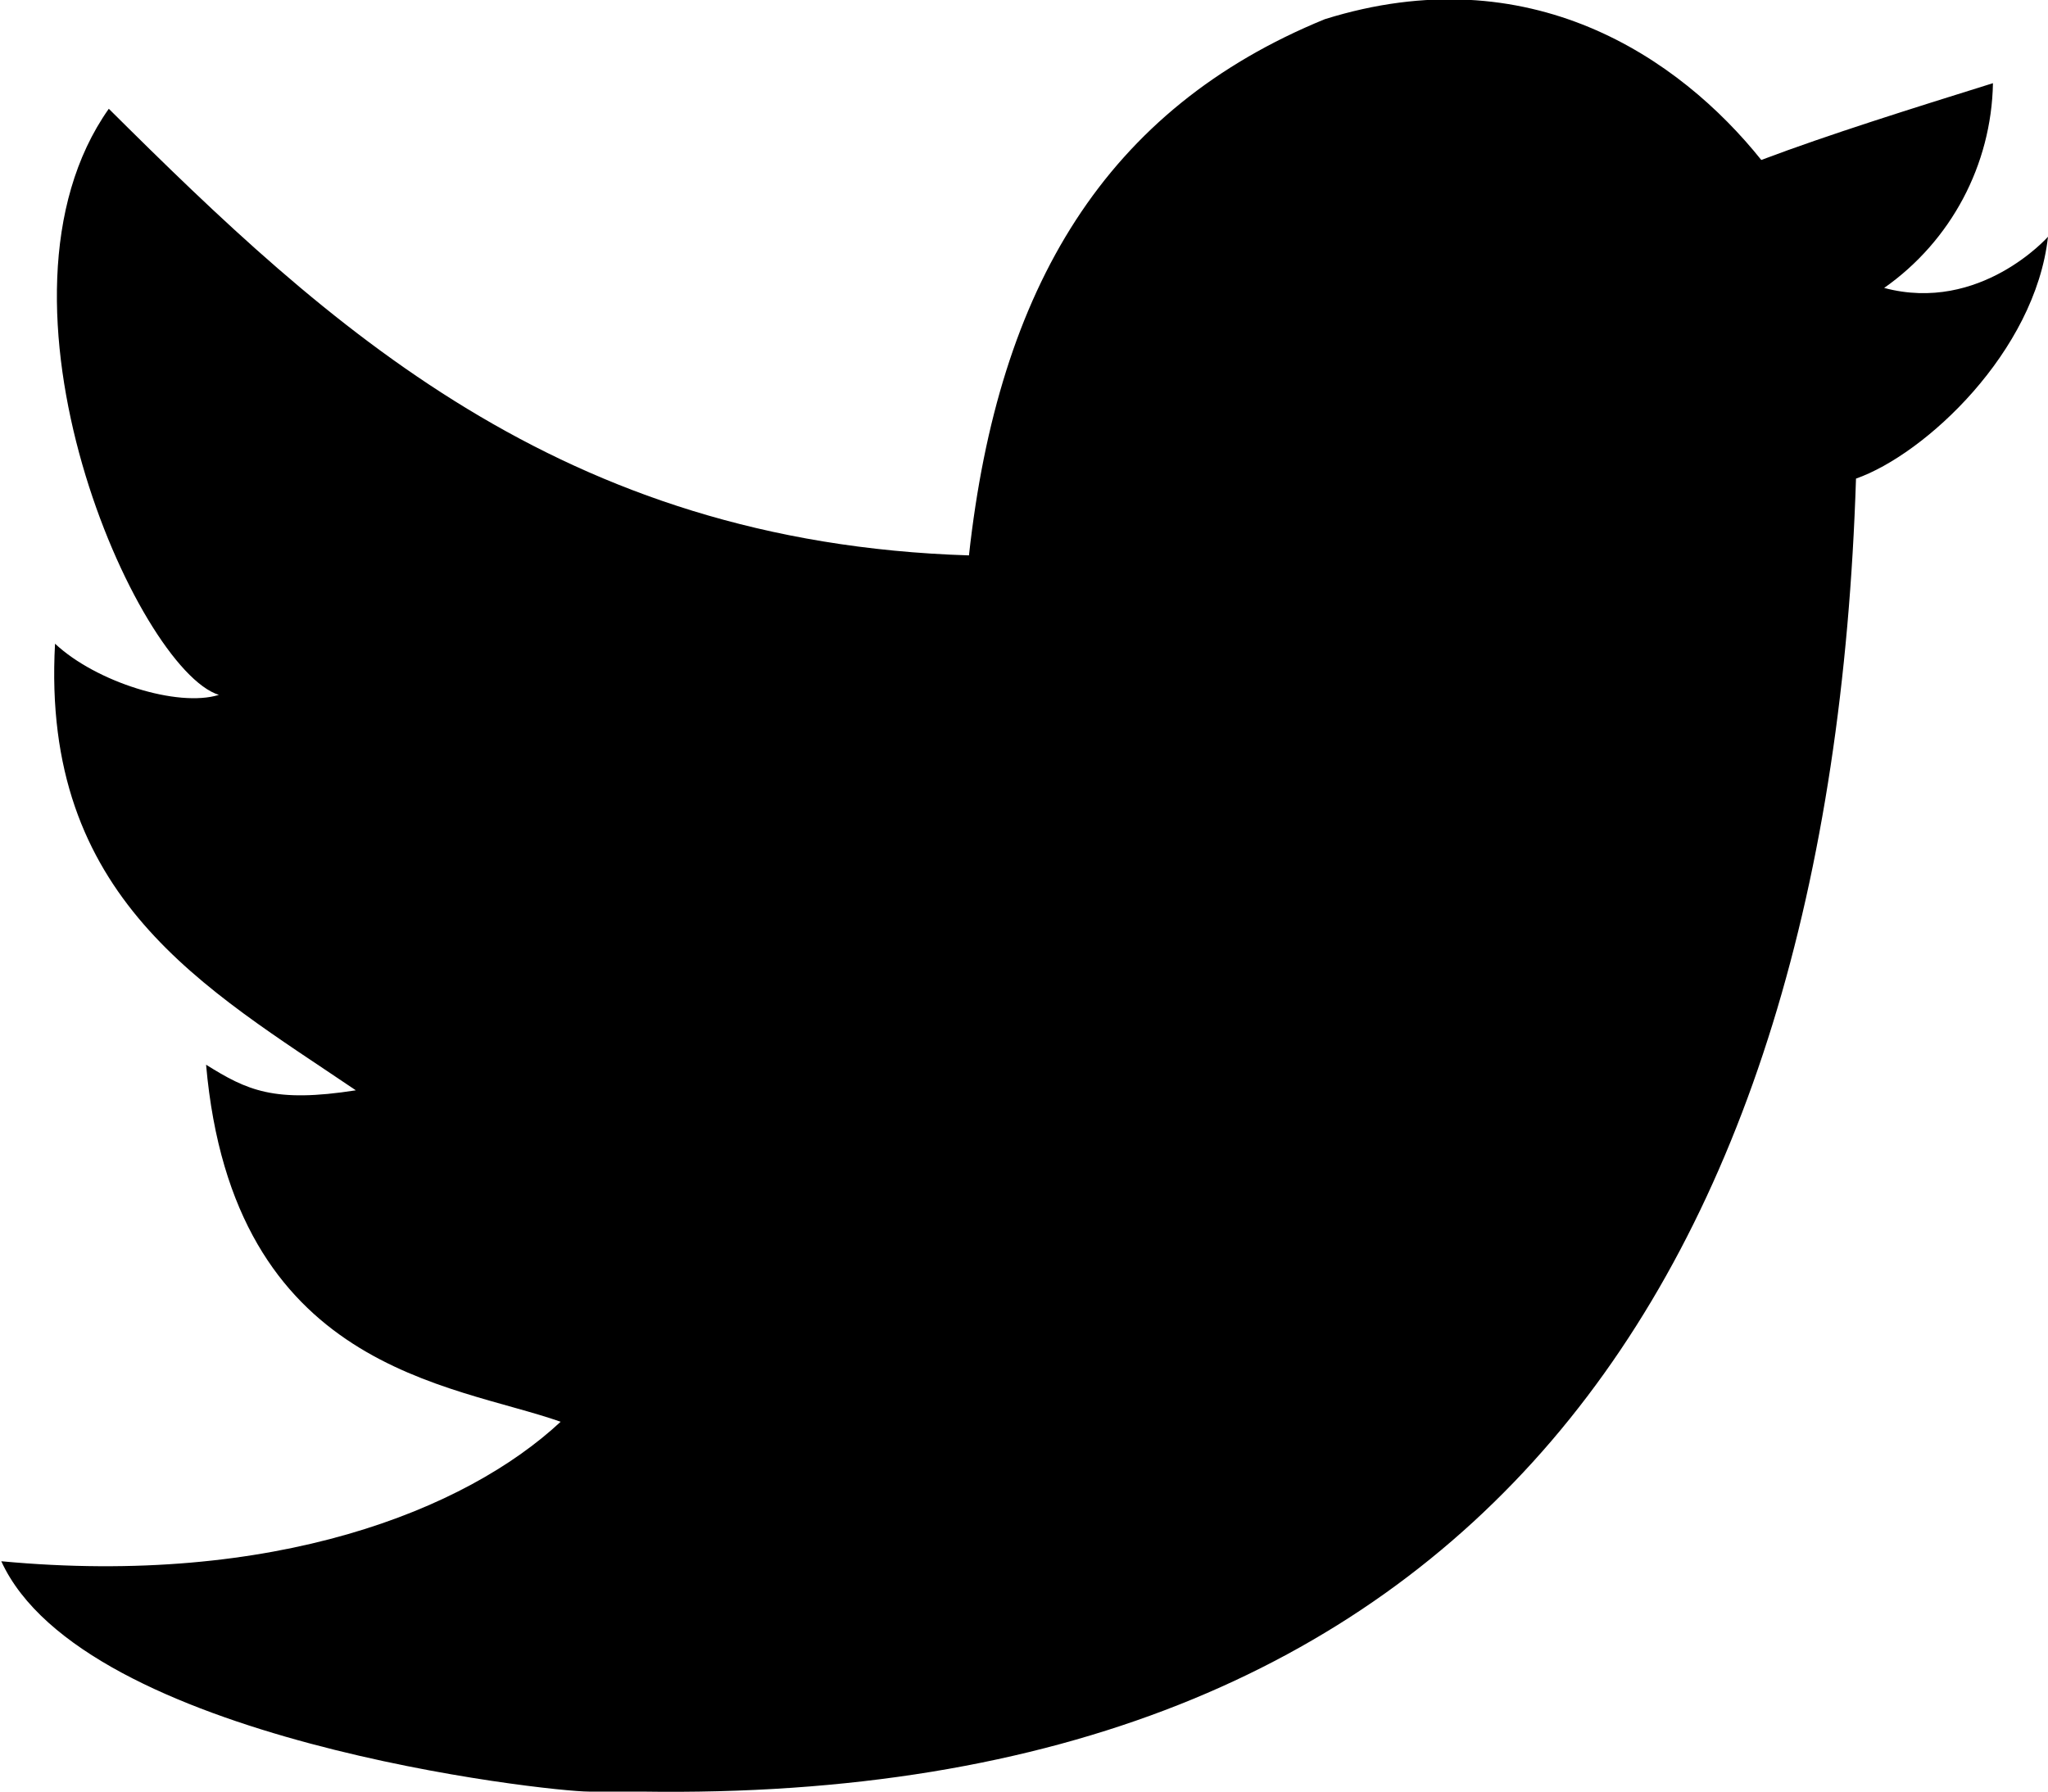
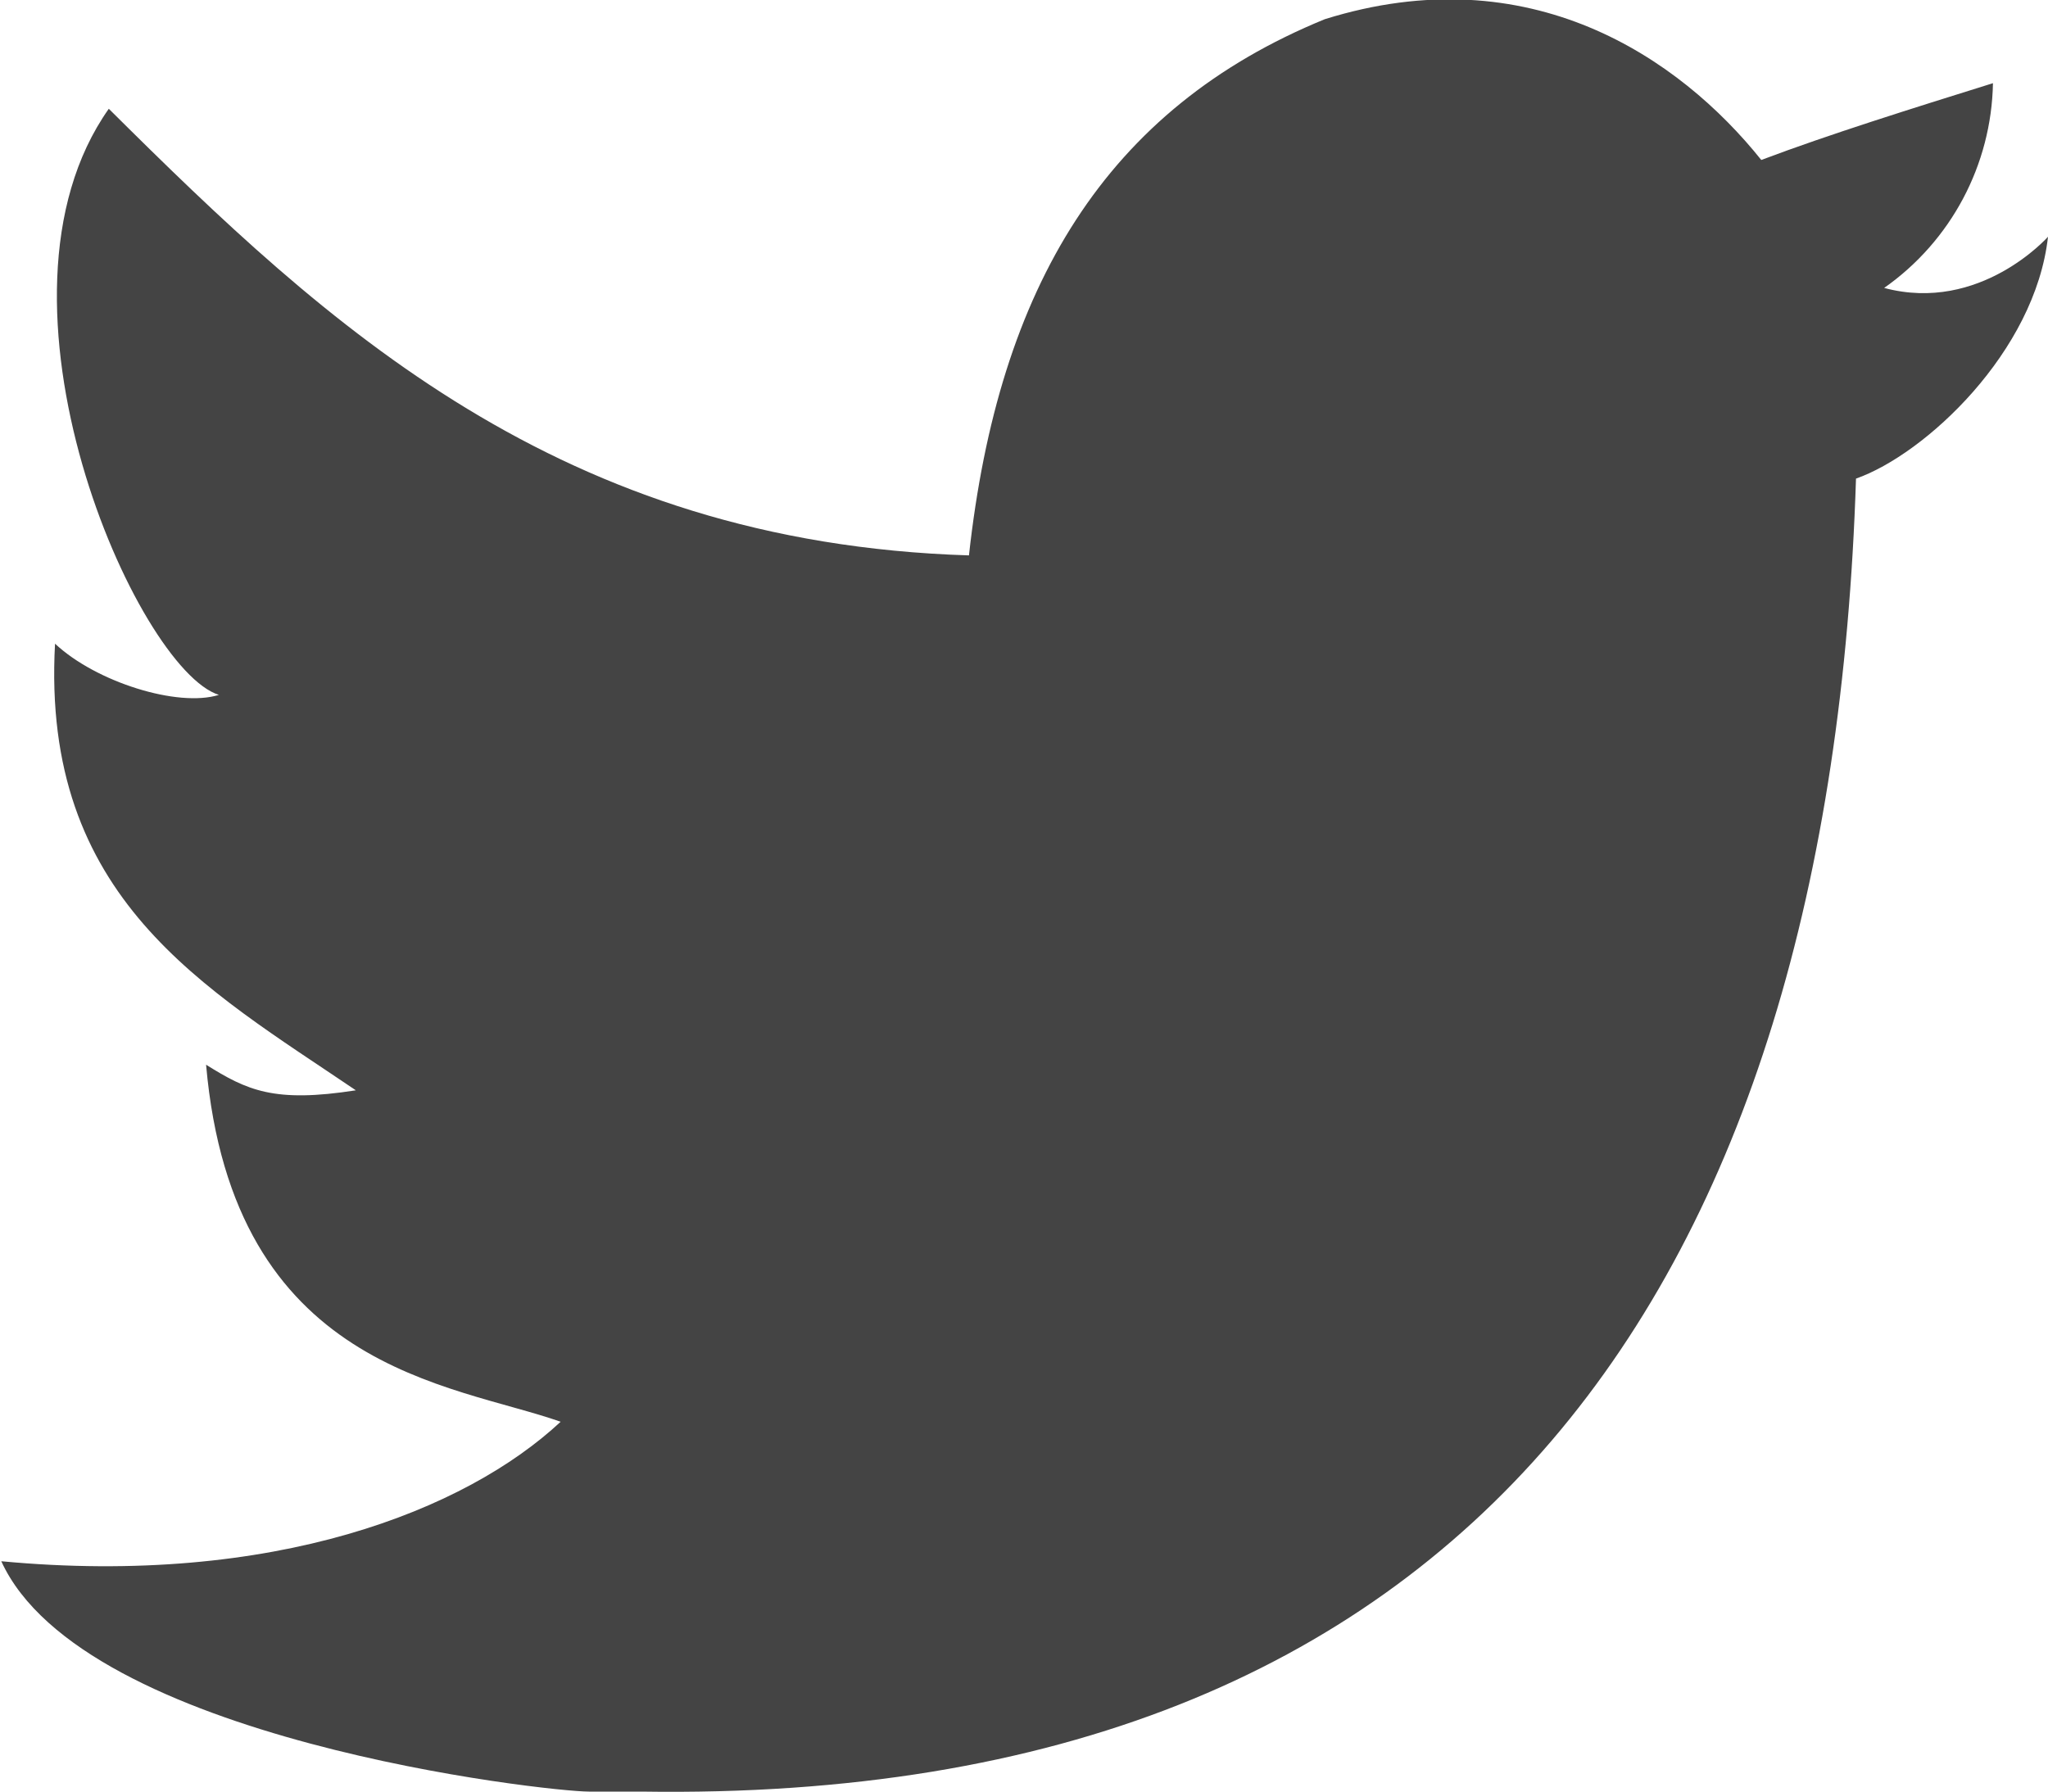
- <svg xmlns="http://www.w3.org/2000/svg" width="16" height="14" fill="none">
-   <path d="M10.35.15c1.6-.5 2.77.3 3.41 1.1.53-.2 1.17-.4 1.81-.6a2 2 0 0 1-.85 1.6c.75.2 1.28-.4 1.28-.4-.1.9-.96 1.7-1.5 1.89-.2 6.27-2.98 10.36-9.49 10.26H4.6c-.32 0-3.95-.4-4.59-1.8 2.13.2 3.63-.4 4.37-1.09-.85-.3-2.56-.4-2.77-2.79.32.2.53.3 1.17.2C1.6 7.72.32 7.02.43 5.03c.32.3.96.5 1.28.4C1.07 5.23-.21 2.35.85.85c1.71 1.7 3.52 3.39 6.72 3.49C7.8 2.24 8.64.85 10.35.15Z" fill="#000" />
+ <svg xmlns="http://www.w3.org/2000/svg" width="16" height="14" fill="currentColor">
+   <path d="M10.35.15c1.6-.5 2.77.3 3.41 1.1.53-.2 1.17-.4 1.81-.6a2 2 0 0 1-.85 1.6c.75.2 1.28-.4 1.28-.4-.1.9-.96 1.7-1.5 1.89-.2 6.27-2.98 10.36-9.49 10.26H4.6c-.32 0-3.95-.4-4.59-1.8 2.13.2 3.63-.4 4.37-1.09-.85-.3-2.56-.4-2.77-2.79.32.2.53.3 1.17.2C1.6 7.72.32 7.02.43 5.03c.32.3.96.5 1.28.4C1.07 5.23-.21 2.35.85.85c1.71 1.7 3.52 3.39 6.72 3.49C7.8 2.24 8.64.85 10.35.15Z" fill="#444444" />
</svg>
